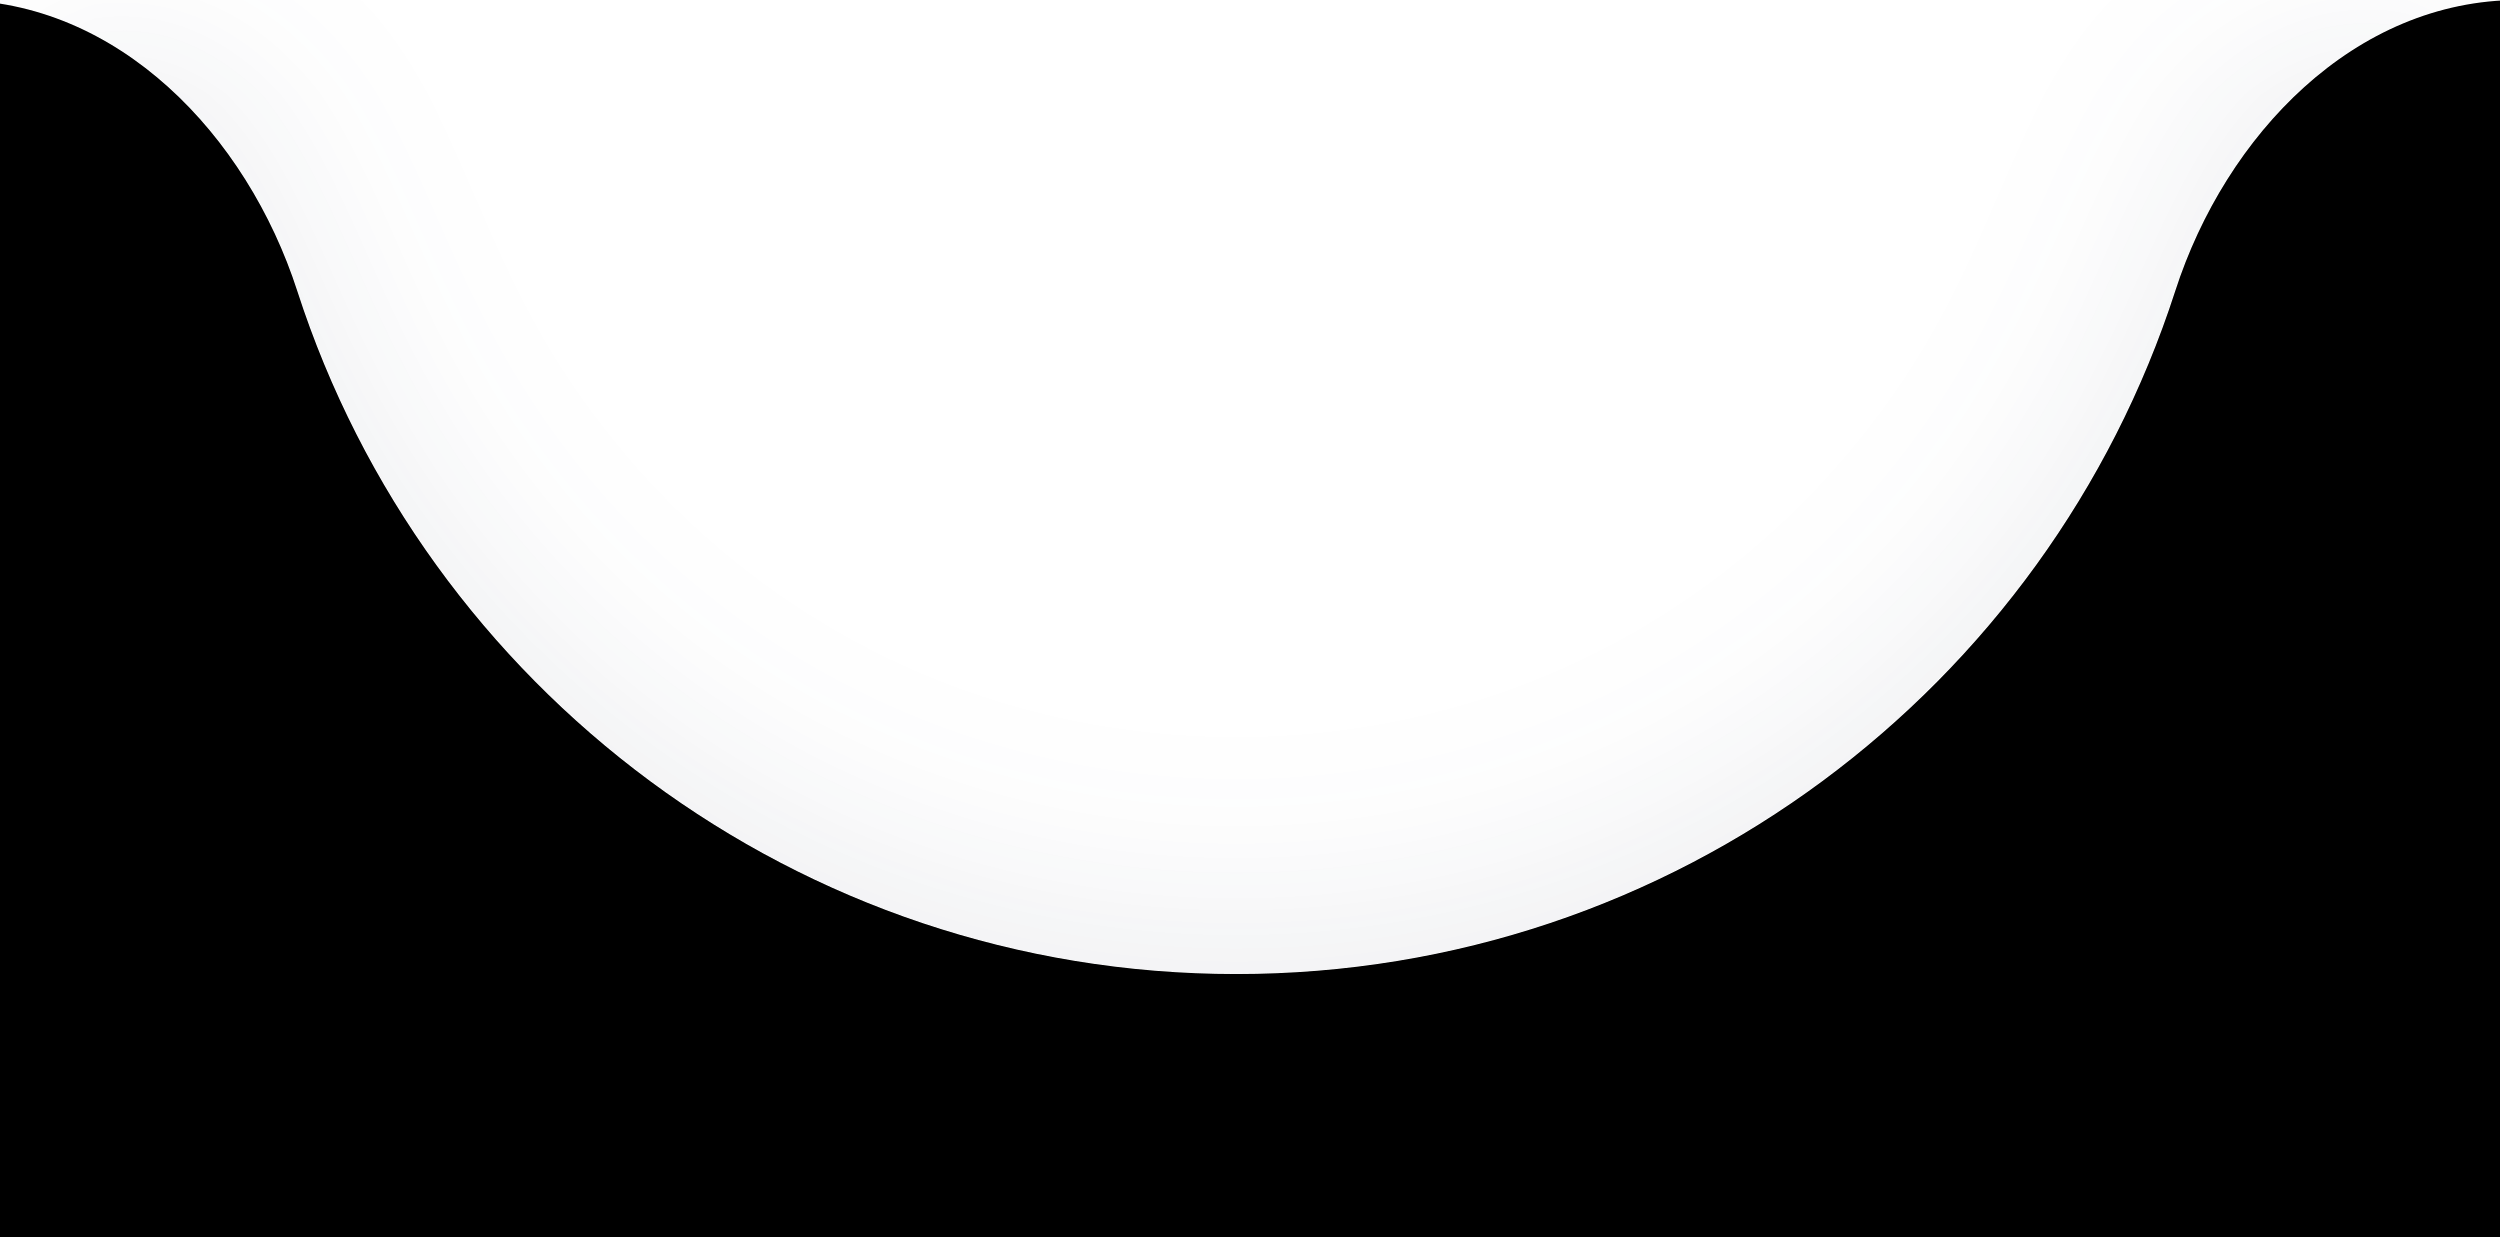
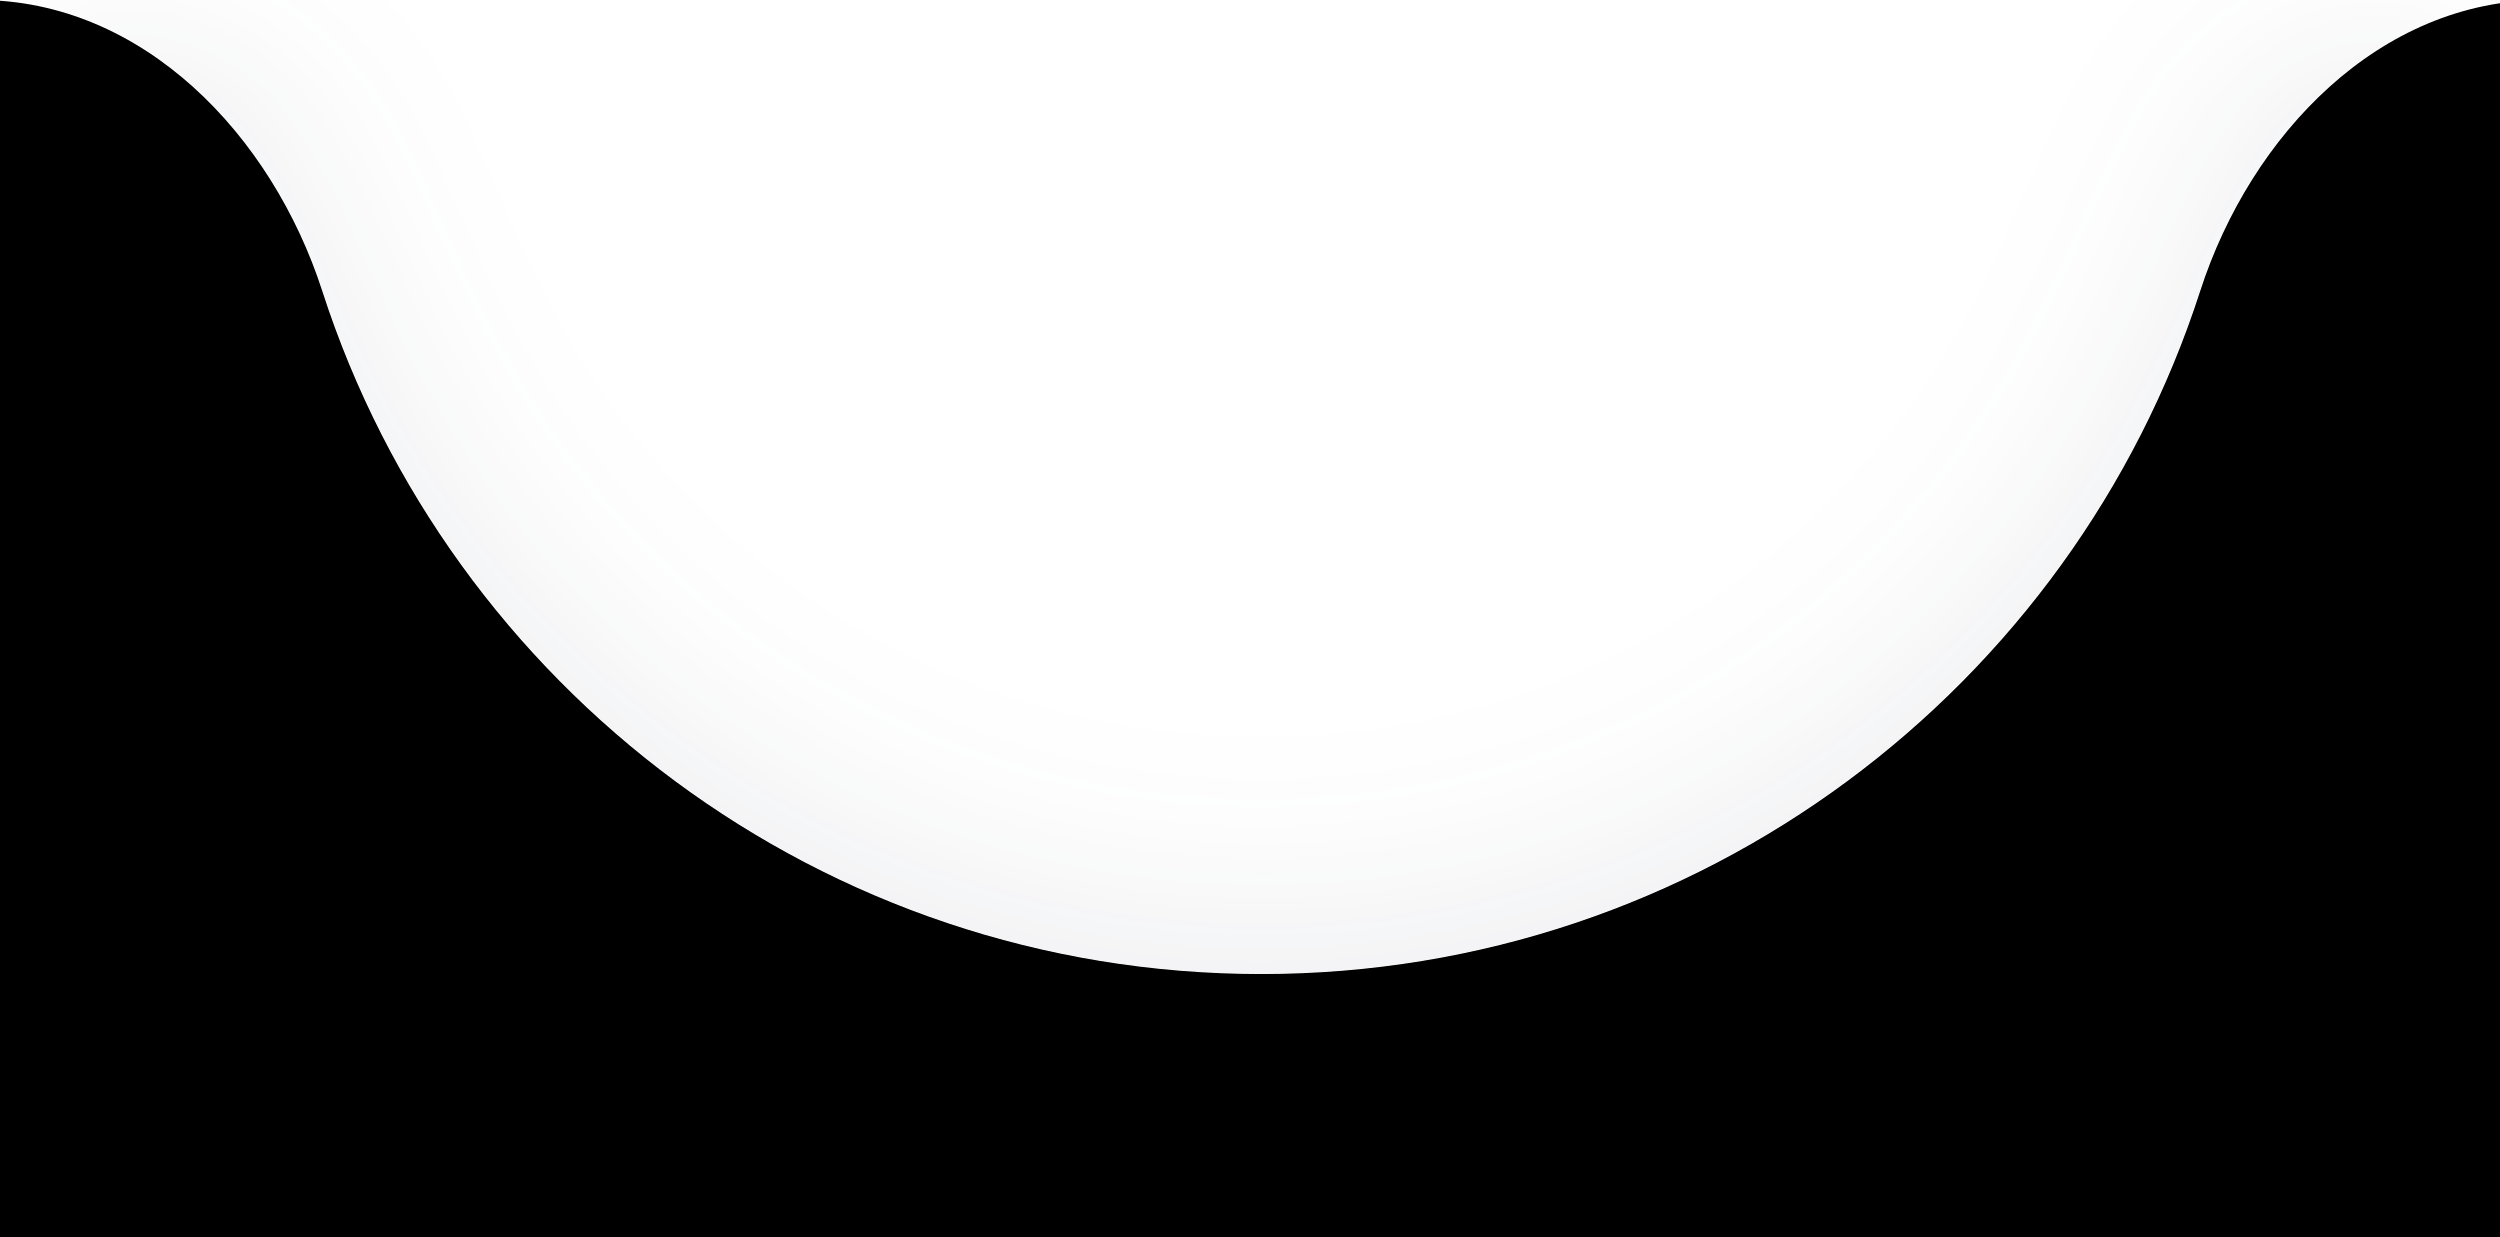
- <svg xmlns="http://www.w3.org/2000/svg" width="91" height="45" viewBox="138 10 100.1 49.5" fill="none">
+ <svg xmlns="http://www.w3.org/2000/svg" width="91" height="45" viewBox="137 10 100.1 49.5" fill="none">
  <g filter="url(#filter0_d_5883_3692)">
    <path fill-rule="evenodd" clip-rule="evenodd" d="M149.905 21.655C147.886 15.403 142.72 10 136.151 10H12C5.373 10 0 15.373 0 22V73C0 79.627 5.373 85 12 85H363C369.627 85 375 79.627 375 73V22C375 15.373 369.627 10 363 10H238.849C232.28 10 227.114 15.403 225.095 21.655C219.968 37.523 205.074 49 187.5 49C169.926 49 155.032 37.523 149.905 21.655Z" fill="currentColor" />
  </g>
  <defs>
    <filter id="filter0_d_5883_3692" x="-8" y="0" width="391" height="91" filterUnits="userSpaceOnUse" color-interpolation-filters="sRGB">
      <feFlood flood-opacity="0" result="BackgroundImageFix" />
      <feColorMatrix in="SourceAlpha" type="matrix" values="0 0 0 0 0 0 0 0 0 0 0 0 0 0 0 0 0 0 127 0" result="hardAlpha" />
      <feOffset dy="-2" />
      <feGaussianBlur stdDeviation="4" />
      <feComposite in2="hardAlpha" operator="out" />
      <feColorMatrix type="matrix" values="0 0 0 0 0.2 0 0 0 0 0.227 0 0 0 0 0.333 0 0 0 0.08 0" />
      <feBlend mode="normal" in2="BackgroundImageFix" result="effect1_dropShadow_5883_3692" />
      <feBlend mode="normal" in="SourceGraphic" in2="effect1_dropShadow_5883_3692" result="shape" />
    </filter>
  </defs>
</svg>
